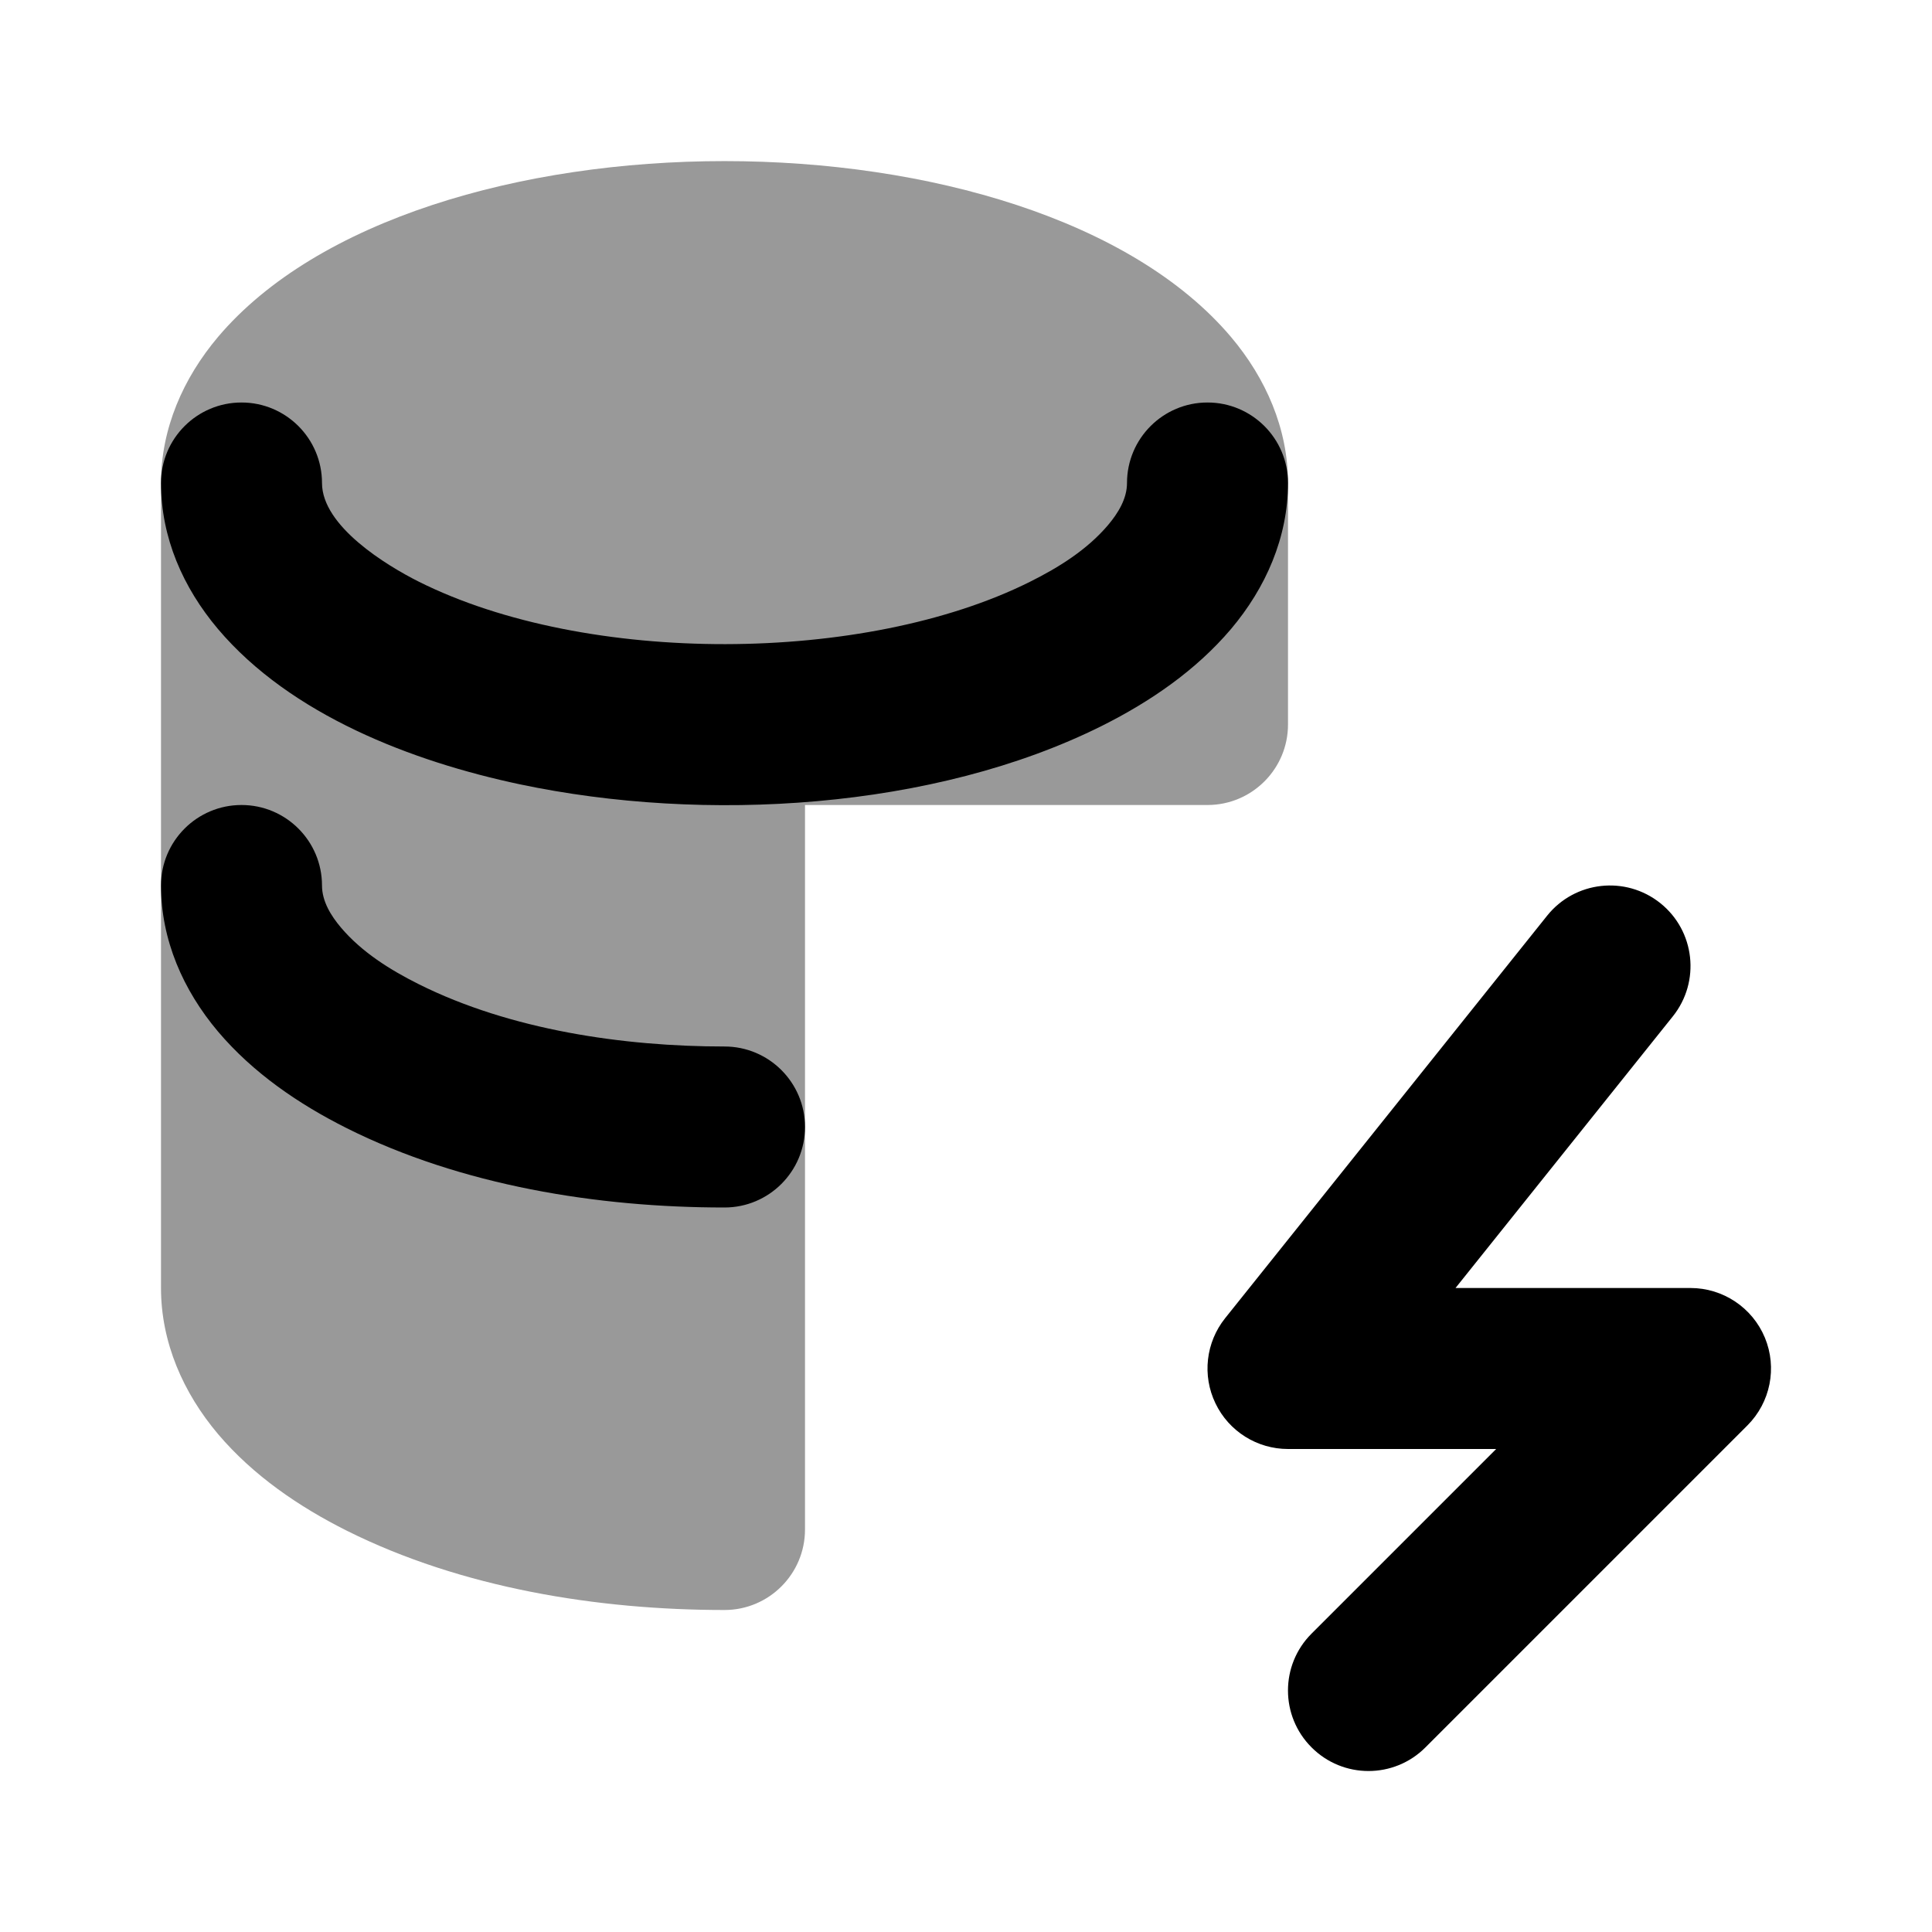
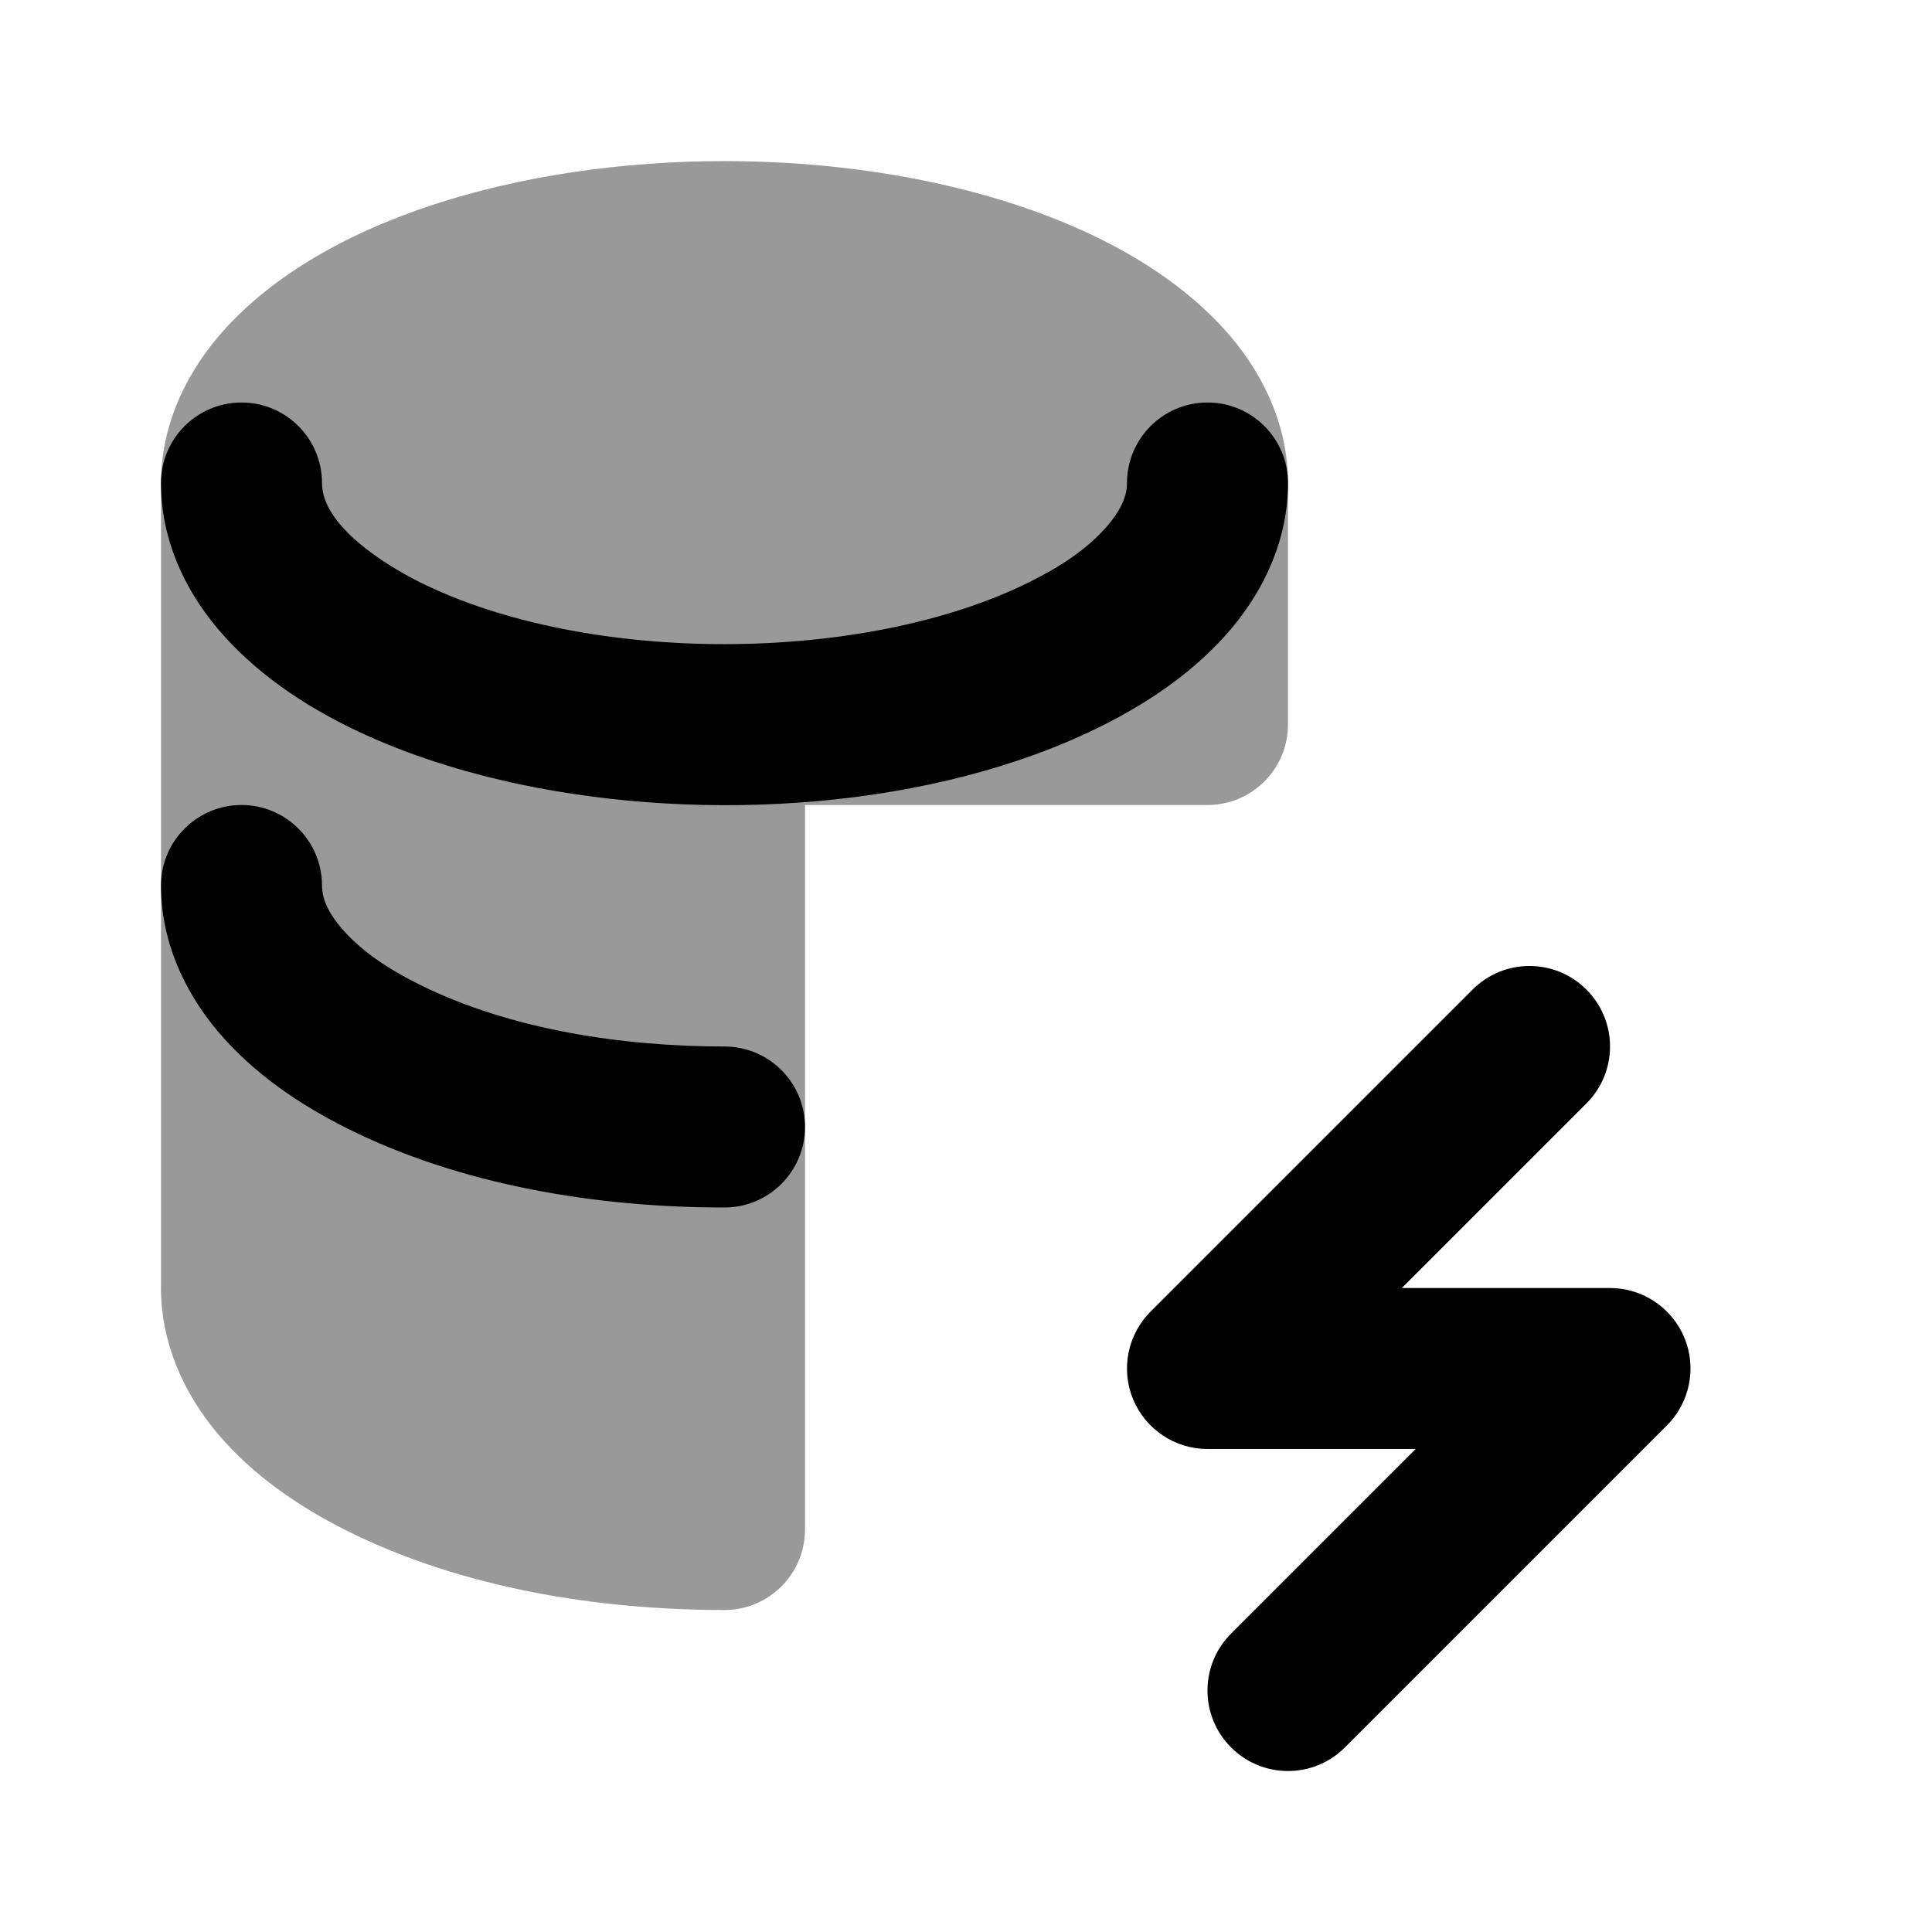
<svg xmlns="http://www.w3.org/2000/svg" width="24" height="24" viewBox="0 0 24 24" fill="none">
  <path d="M2 16V6C2 5.324 2.276 4.698 2.708 4.186C5.173 1.273 12.827 1.273 15.292 4.186C15.724 4.698 16 5.324 16 6V9C16 9.552 15.552 10 15 10H10V19C10 19.552 9.552 20 9 20C7.422 20 5.732 19.726 4.31 19.016C3.711 18.716 3.144 18.328 2.708 17.814C2.276 17.302 2 16.676 2 16Z" fill="currentColor" fill-opacity="0.4" />
-   <path d="M4 6C4 6.537 4.802 7.025 5.205 7.227C7.287 8.268 10.744 8.252 12.795 7.227C13.152 7.049 13.505 6.829 13.765 6.522C13.888 6.376 14 6.197 14 6C14 5.448 14.448 5 15 5C15.552 5 16 5.448 16 6C16 6.676 15.724 7.302 15.292 7.814C14.856 8.328 14.289 8.716 13.69 9.016C11.601 10.06 8.748 10.227 6.458 9.743C5.121 9.46 3.613 8.883 2.708 7.814C2.273 7.299 2 6.677 2 6C2 5.448 2.448 5 3 5C3.552 5 4 5.448 4 6ZM4 11C4 11.197 4.112 11.376 4.235 11.522C4.495 11.829 4.848 12.049 5.204 12.227C6.34 12.794 7.743 13 9 13C9.552 13 10 13.448 10 14C10 14.552 9.552 15 9 15C7.422 15 5.732 14.727 4.31 14.016C3.711 13.716 3.143 13.328 2.708 12.814C2.276 12.302 2 11.676 2 11C2 10.448 2.448 10 3 10C3.552 10 4 10.448 4 11ZM20.781 12.625L18.081 16H21C21.404 16 21.769 16.244 21.924 16.617C22.079 16.991 21.993 17.421 21.707 17.707L17.707 21.707C17.317 22.098 16.683 22.098 16.293 21.707C15.902 21.317 15.902 20.683 16.293 20.293L18.586 18H16C15.616 18 15.265 17.78 15.099 17.433C14.932 17.087 14.979 16.675 15.219 16.375L19.219 11.375C19.564 10.944 20.193 10.874 20.625 11.219C21.056 11.564 21.126 12.193 20.781 12.625Z" fill="currentColor" />
+   <path d="M4 6C4 6.537 4.802 7.025 5.205 7.227C7.287 8.268 10.744 8.252 12.795 7.227C13.152 7.049 13.505 6.829 13.765 6.522C13.888 6.376 14 6.197 14 6C14 5.448 14.448 5 15 5C15.552 5 16 5.448 16 6C16 6.676 15.724 7.302 15.292 7.814C14.856 8.328 14.289 8.716 13.69 9.016C11.601 10.06 8.748 10.227 6.458 9.743C5.121 9.46 3.613 8.883 2.708 7.814C2.273 7.299 2 6.677 2 6C2 5.448 2.448 5 3 5C3.552 5 4 5.448 4 6ZM4 11C4 11.197 4.112 11.376 4.235 11.522C4.495 11.829 4.848 12.049 5.204 12.227C6.34 12.794 7.743 13 9 13C9.552 13 10 13.448 10 14C10 14.552 9.552 15 9 15C7.422 15 5.732 14.727 4.31 14.016C3.711 13.716 3.143 13.328 2.708 12.814C2.276 12.302 2 11.676 2 11C2 10.448 2.448 10 3 10C3.552 10 4 10.448 4 11ZM19.707 13.707L17.414 16H20C20.404 16 20.769 16.244 20.924 16.617C21.079 16.991 20.993 17.421 20.707 17.707L16.707 21.707C16.317 22.098 15.683 22.098 15.293 21.707C14.902 21.317 14.902 20.683 15.293 20.293L17.586 18H15C14.596 18 14.231 17.756 14.076 17.383C13.921 17.009 14.007 16.579 14.293 16.293L18.293 12.293C18.683 11.902 19.317 11.902 19.707 12.293C20.098 12.683 20.098 13.317 19.707 13.707Z" fill="currentColor" />
</svg>
